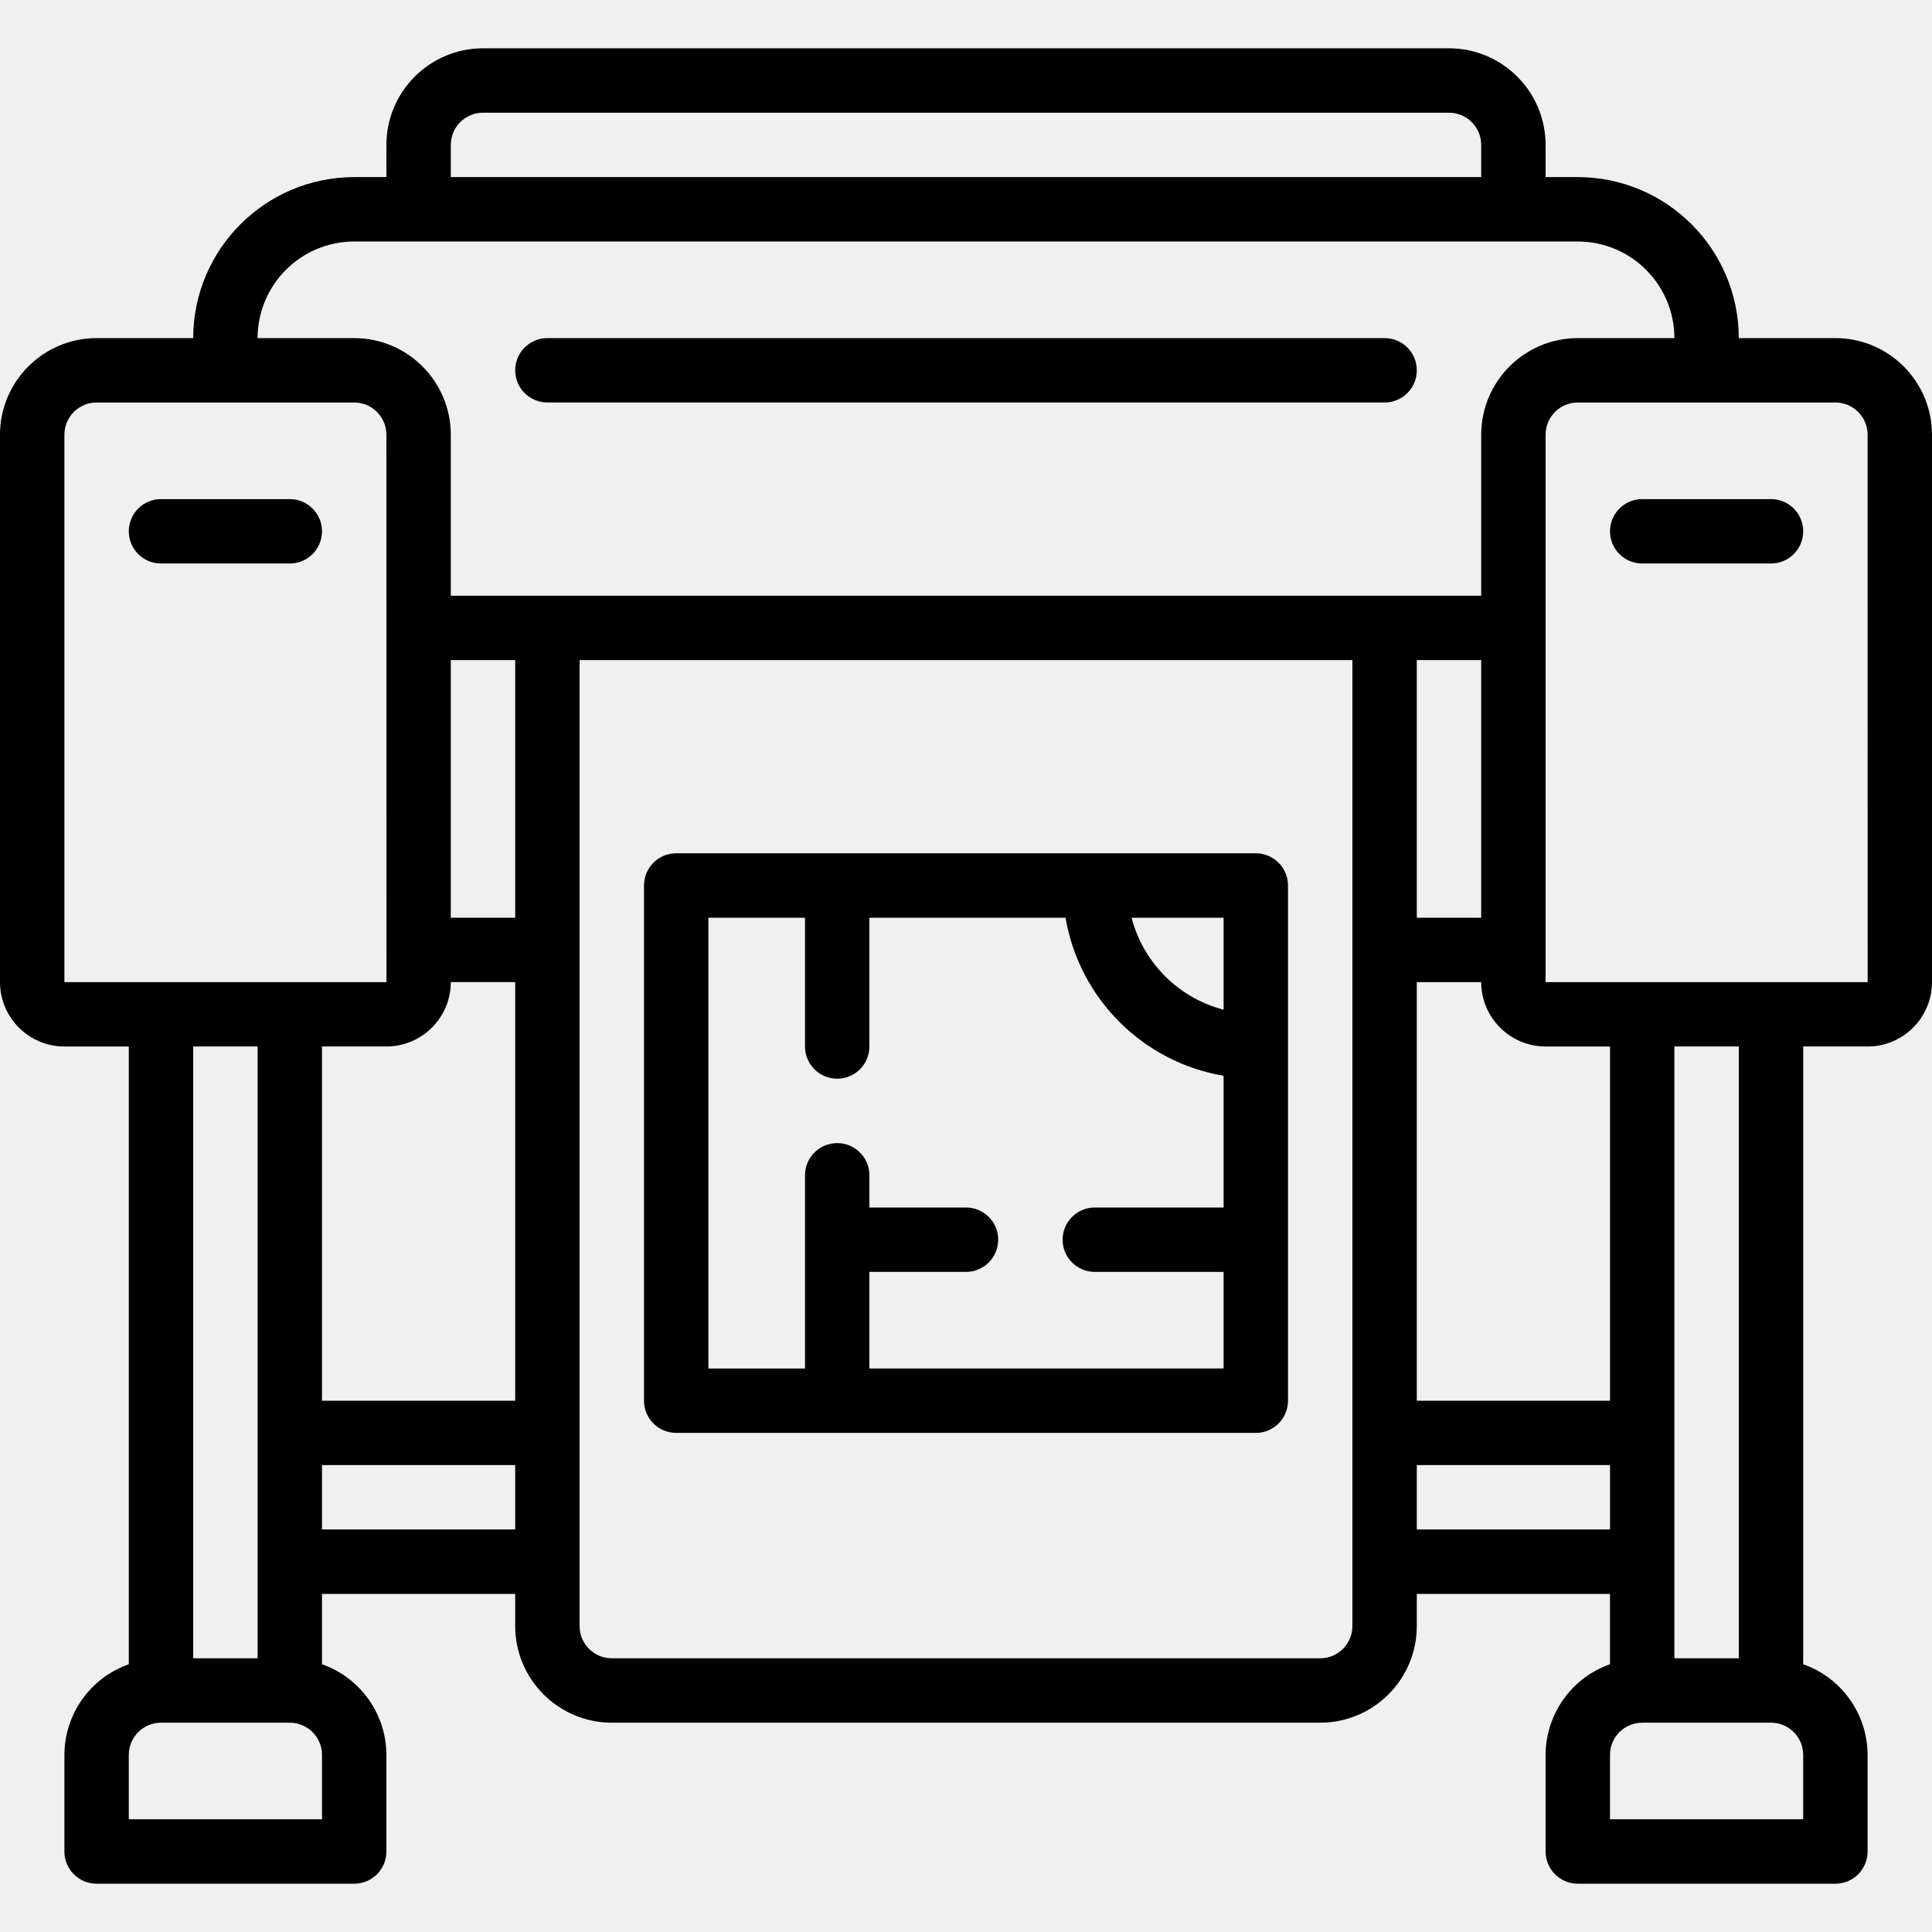
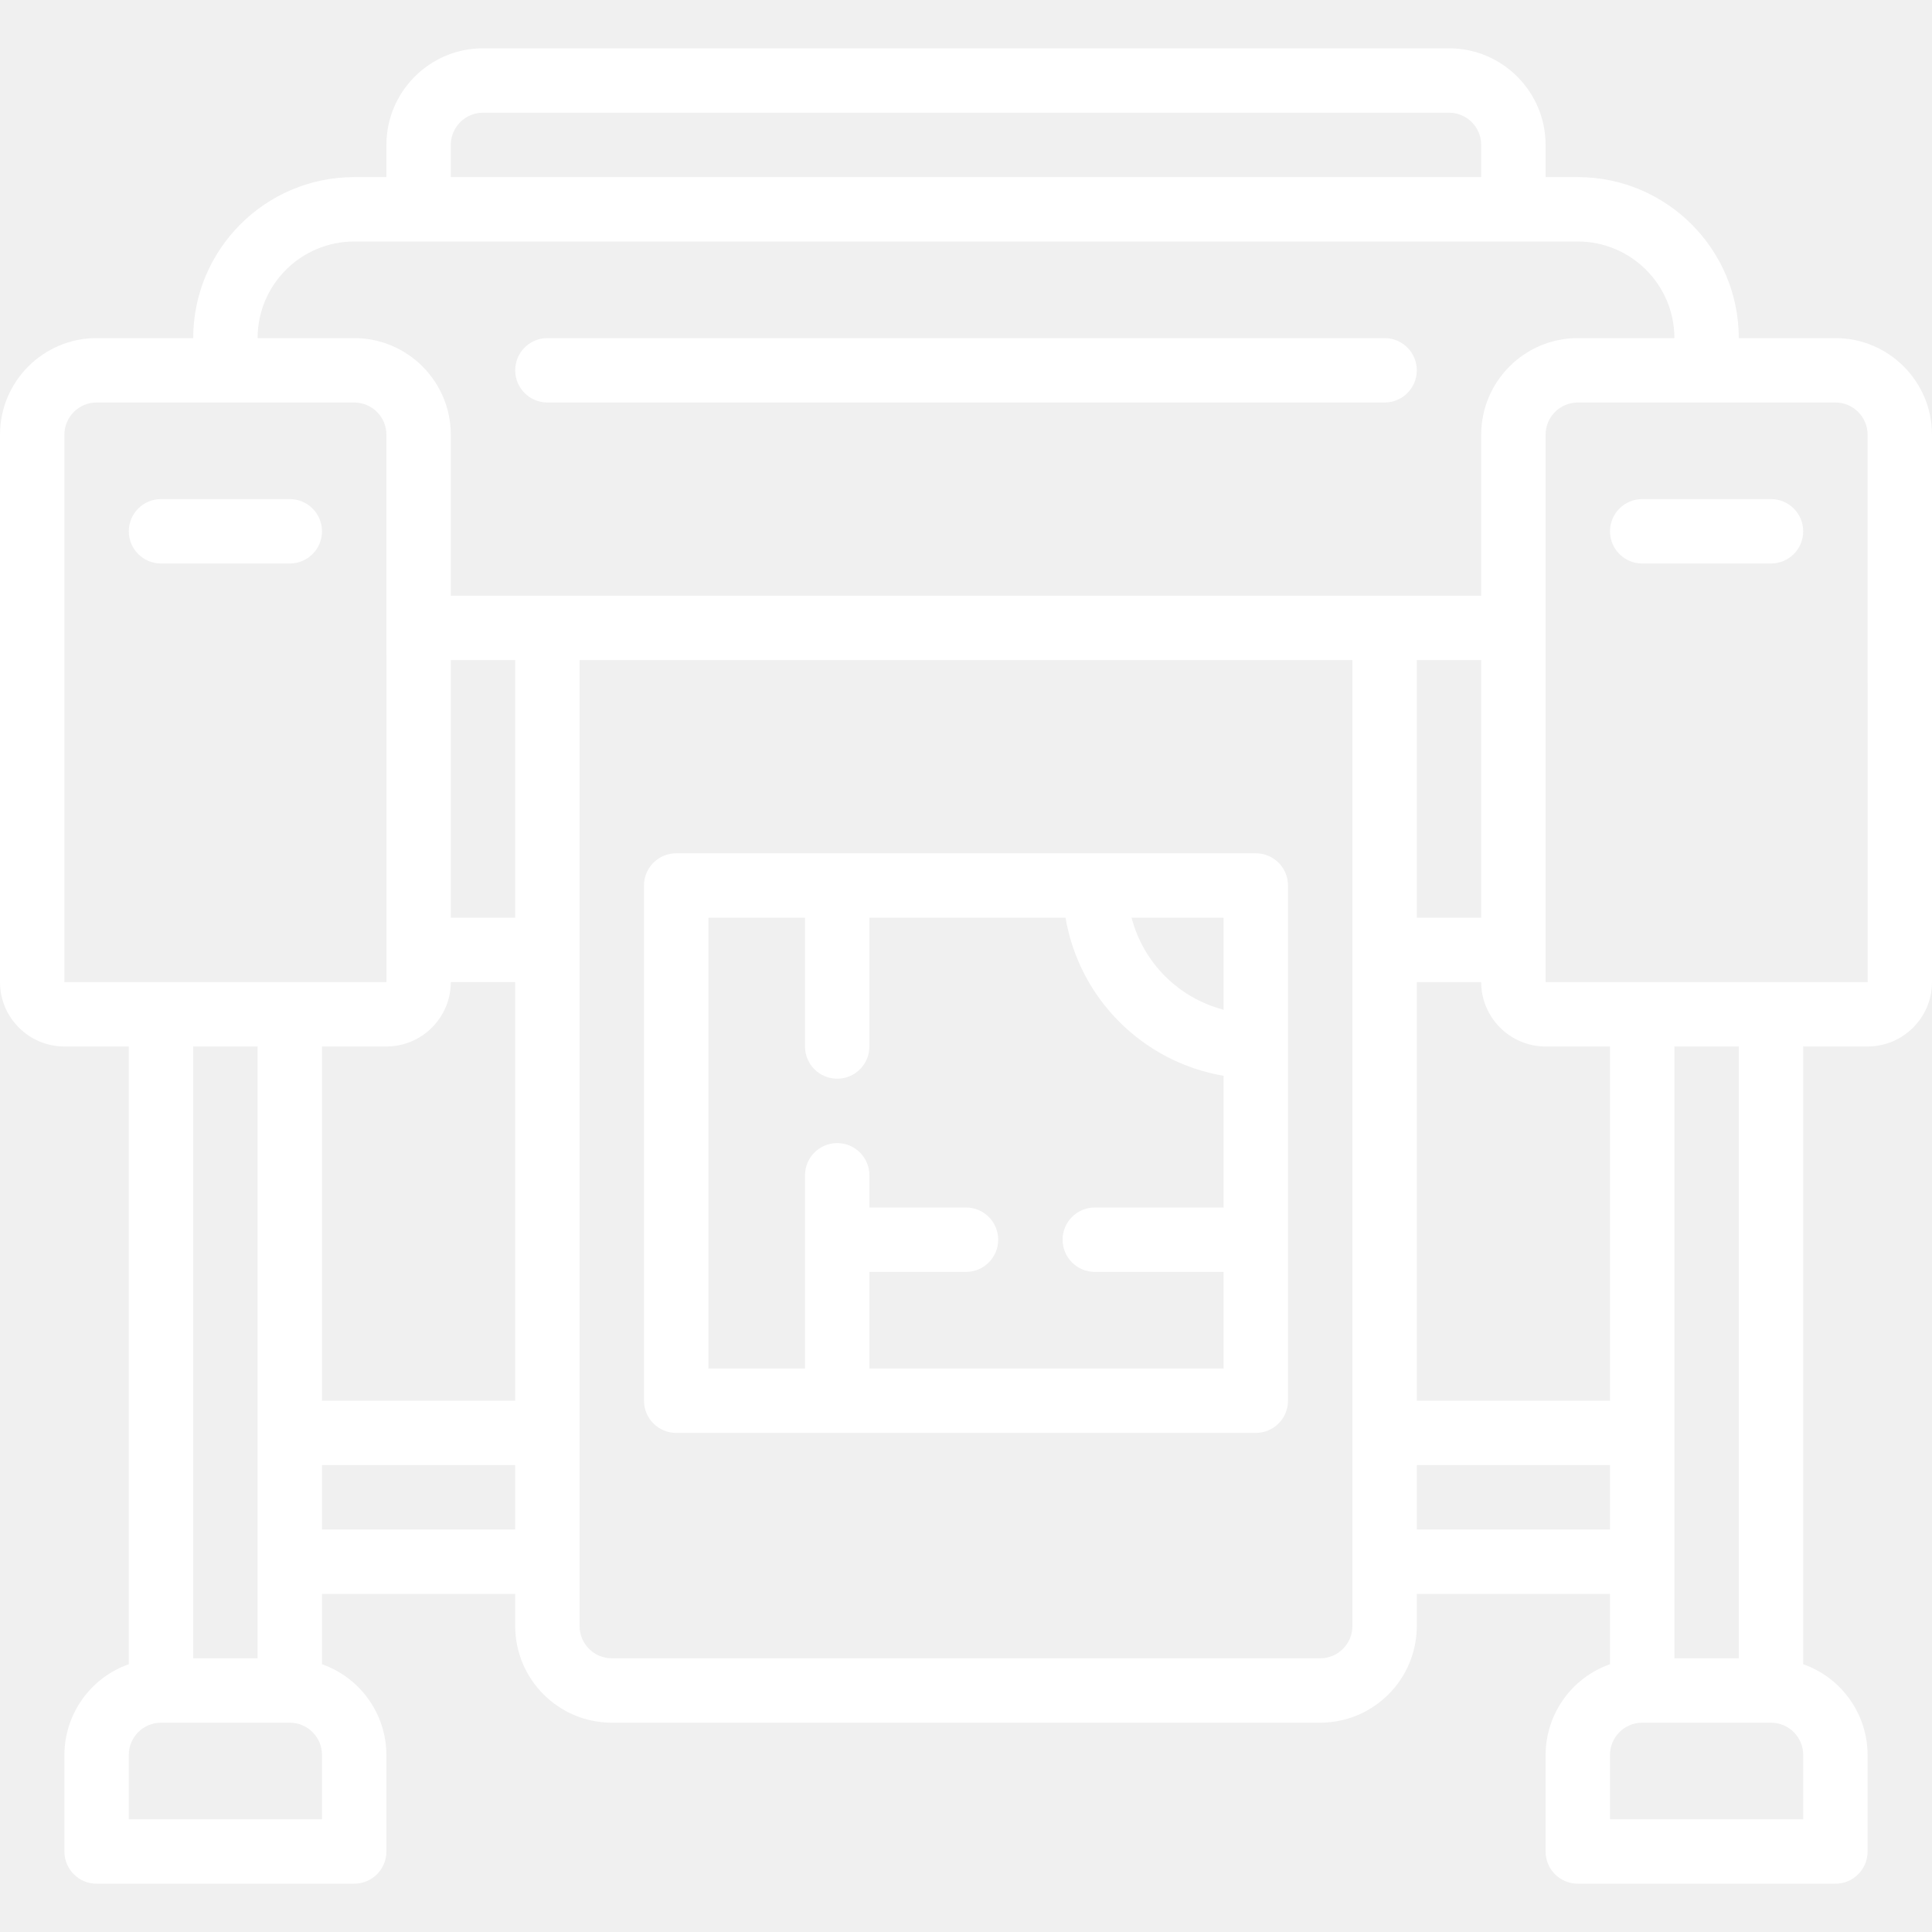
- <svg xmlns="http://www.w3.org/2000/svg" version="1.1" id="Layer_1" x="0px" y="0px" viewBox="0 0 512 512" style="enable-background:new 0 0 512 512;" xml:space="preserve">
+ <svg xmlns="http://www.w3.org/2000/svg" version="1.1" id="Layer_1" x="0px" y="0px" viewBox="0 0 512 512" style="fill:#fff; enable-background:new 0 0 512 512;" xml:space="preserve">
  <g>
    <g>
      <path d="M76.8,132.267H42.667c-4.713,0-8.533,3.821-8.533,8.533c0,4.713,3.82,8.533,8.533,8.533H76.8    c4.713,0,8.533-3.821,8.533-8.533C85.333,136.087,81.513,132.267,76.8,132.267z" />
    </g>
  </g>
  <g>
    <g>
      <path d="M486.4,89.6h-25.6c-0.028-23.553-19.114-42.639-42.667-42.667H409.6V38.4c-0.015-14.132-11.468-25.585-25.6-25.6H128    c-14.132,0.015-25.585,11.468-25.6,25.6v8.533h-8.533C70.314,46.961,51.228,66.047,51.2,89.6H25.6    C11.468,89.615,0.015,101.068,0,115.2v145.067c0.012,9.421,7.646,17.054,17.067,17.067h17.067v163.706    c-10.199,3.592-17.033,13.214-17.067,24.028v25.6c-0.003,4.71,3.813,8.531,8.523,8.533c0.003,0,0.007,0,0.01,0h68.267    c4.71,0.003,8.531-3.813,8.533-8.523c0-0.003,0-0.007,0-0.01v-25.6c-0.033-10.813-6.868-20.435-17.067-24.028V422.4h51.2v8.533    c0.015,14.132,11.468,25.585,25.6,25.6h187.733c14.132-0.015,25.585-11.468,25.6-25.6V422.4h51.2v18.639    c-10.199,3.592-17.033,13.214-17.067,24.028v25.6c-0.003,4.71,3.813,8.531,8.523,8.533c0.003,0,0.007,0,0.01,0H486.4    c4.71,0.003,8.531-3.813,8.533-8.523c0-0.003,0-0.007,0-0.01v-25.6c-0.033-10.813-6.868-20.435-17.067-24.028V277.333h17.067    c9.421-0.012,17.054-7.646,17.067-17.067V115.2C511.985,101.068,500.532,89.615,486.4,89.6z M119.467,38.4    c0.003-4.711,3.822-8.53,8.533-8.533h256c4.711,0.003,8.53,3.822,8.533,8.533v8.533H119.467V38.4z M85.333,482.133h-51.2v-17.067    c0.003-4.711,3.822-8.53,8.533-8.533H76.8c4.712,0.003,8.53,3.822,8.533,8.533V482.133z M51.2,439.467V277.333h17.067v162.133    H51.2z M17.067,260.267V115.2c0.003-4.711,3.822-8.53,8.533-8.533h68.267c4.711,0.003,8.53,3.822,8.533,8.533l0.006,51.171    L102.4,166.4l0.006,0.029l0.01,85.227l-0.016,0.078l0.016,0.078l0.001,8.456H17.067z M136.533,405.333h-51.2v-17.067h51.2V405.333    z M136.533,371.2h-51.2v-93.867H102.4c9.421-0.012,17.054-7.646,17.067-17.067h17.067V371.2z M136.533,243.2h-17.067v-68.267    h17.067V243.2z M358.4,430.933c-0.003,4.711-3.822,8.53-8.533,8.533H162.133c-4.712-0.003-8.53-3.822-8.533-8.533v-256h204.8    V430.933z M119.467,157.867V115.2c-0.015-14.132-11.468-25.585-25.6-25.6h-25.6c0.015-14.132,11.468-25.585,25.6-25.6h324.267    c14.132,0.015,25.585,11.468,25.6,25.6h-25.6c-14.132,0.015-25.585,11.468-25.6,25.6v42.667H119.467z M392.533,260.267    c0.012,9.421,7.646,17.054,17.067,17.067h17.067V371.2h-51.2V260.267H392.533z M375.467,243.2v-68.267h17.067V243.2H375.467z     M375.467,405.333v-17.067h51.2v17.067H375.467z M477.867,482.133h-51.2v-17.067c0.003-4.711,3.822-8.53,8.533-8.533h34.133    c4.711,0.003,8.53,3.822,8.533,8.533V482.133z M443.733,439.467V277.333H460.8v162.133H443.733z M469.333,260.267H409.6V115.2    c0.003-4.711,3.822-8.53,8.533-8.533H486.4c4.711,0.003,8.53,3.822,8.533,8.533l0.017,145.067H469.333z" />
    </g>
  </g>
  <g>
    <g>
      <path d="M469.333,132.267H435.2c-4.713,0-8.533,3.821-8.533,8.533c0,4.713,3.82,8.533,8.533,8.533h34.133    c4.713,0,8.533-3.821,8.533-8.533C477.867,136.087,474.046,132.267,469.333,132.267z" />
    </g>
  </g>
  <g>
    <g>
      <path d="M366.933,89.6H145.067c-4.713,0-8.533,3.82-8.533,8.533s3.82,8.533,8.533,8.533h221.867c4.713,0,8.533-3.82,8.533-8.533    S371.646,89.6,366.933,89.6z" />
    </g>
  </g>
  <g>
    <g>
      <path d="M332.81,226.133c-0.003,0-0.007,0-0.01,0H179.2c-4.71-0.003-8.531,3.813-8.533,8.523c0,0.003,0,0.007,0,0.01V371.2    c-0.003,4.71,3.813,8.531,8.523,8.533c0.003,0,0.007,0,0.01,0h153.6c4.71,0.003,8.531-3.813,8.533-8.523c0-0.003,0-0.007,0-0.01    V234.667C341.336,229.957,337.52,226.136,332.81,226.133z M324.267,320h-34.133c-4.713,0-8.533,3.821-8.533,8.533    s3.82,8.533,8.533,8.533h34.133v25.6H230.4v-25.6H256c4.713,0,8.533-3.82,8.533-8.533S260.713,320,256,320h-25.6v-8.533    c0-4.713-3.82-8.533-8.533-8.533s-8.533,3.82-8.533,8.533v51.2h-25.6V243.2h25.6v34.133c0,4.713,3.82,8.533,8.533,8.533    s8.533-3.82,8.533-8.533V243.2h51.971c3.659,21.441,20.455,38.237,41.896,41.896V320z M324.267,267.588    c-11.947-3.111-21.277-12.441-24.388-24.388h24.388V267.588z" />
    </g>
  </g>
  <g>
</g>
  <g>
</g>
  <g>
</g>
  <g>
</g>
  <g>
</g>
  <g>
</g>
  <g>
</g>
  <g>
</g>
  <g>
</g>
  <g>
</g>
  <g>
</g>
  <g>
</g>
  <g>
</g>
  <g>
</g>
  <g>
</g>
</svg>
